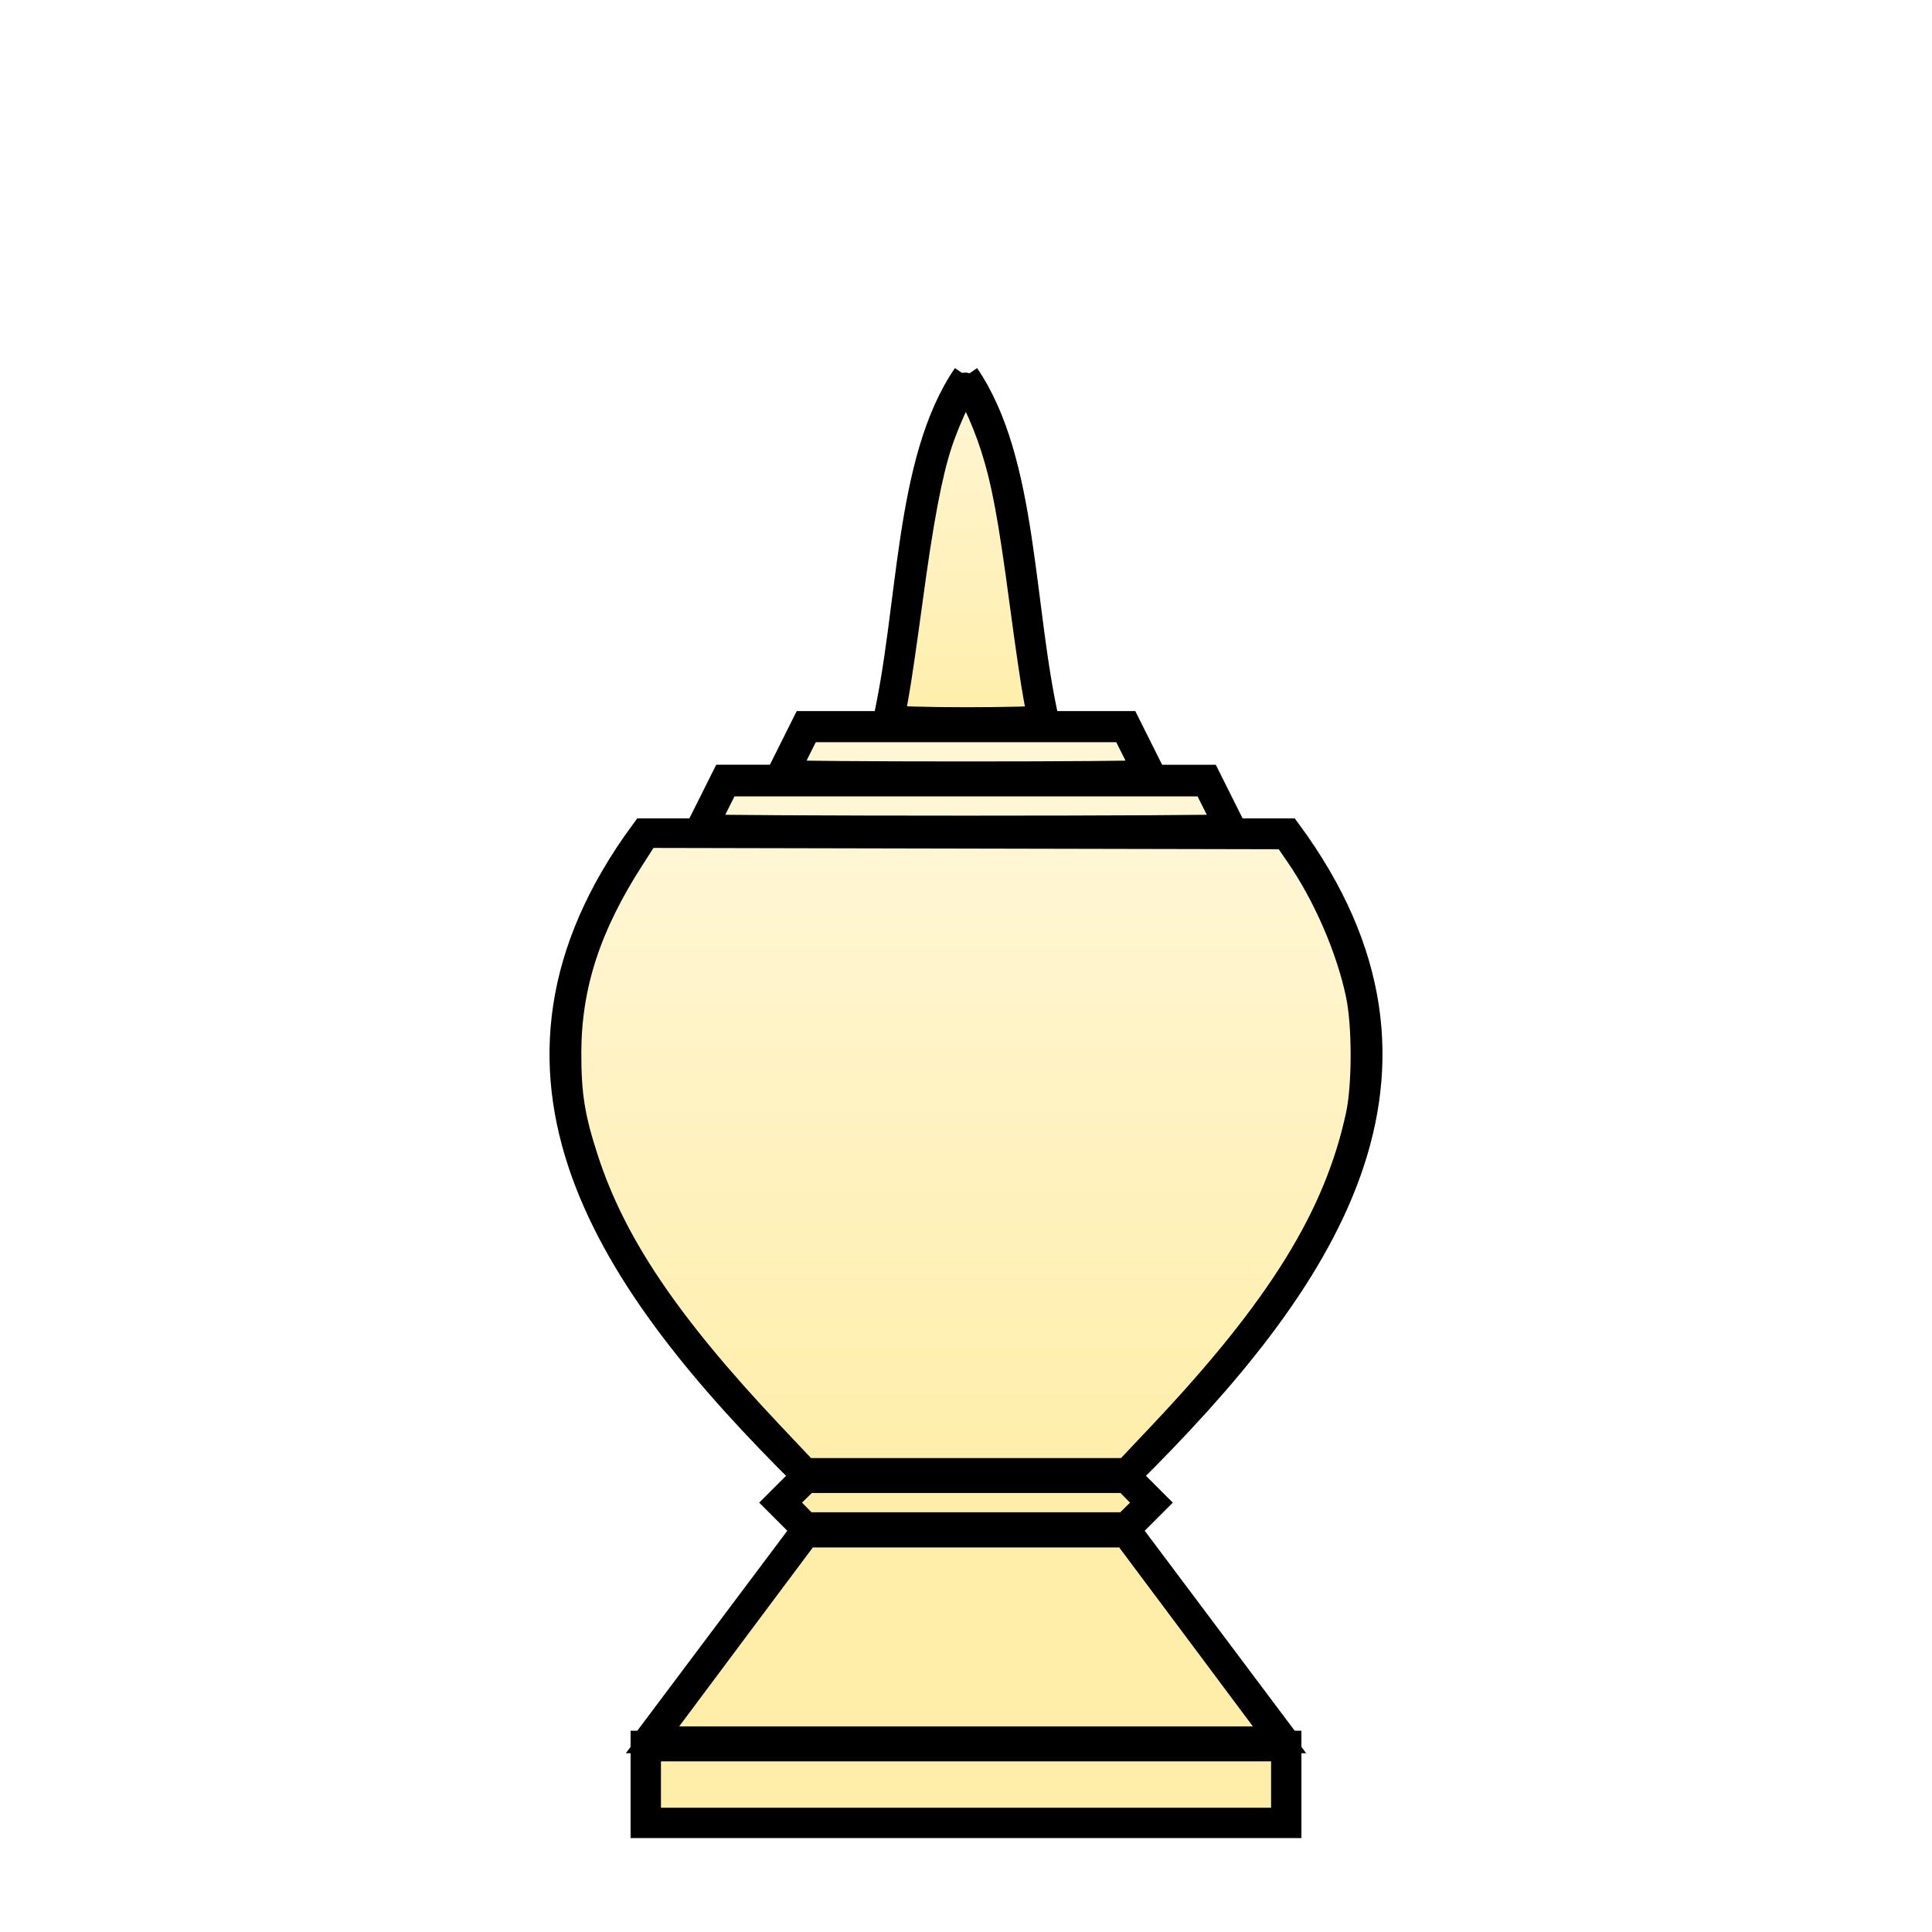
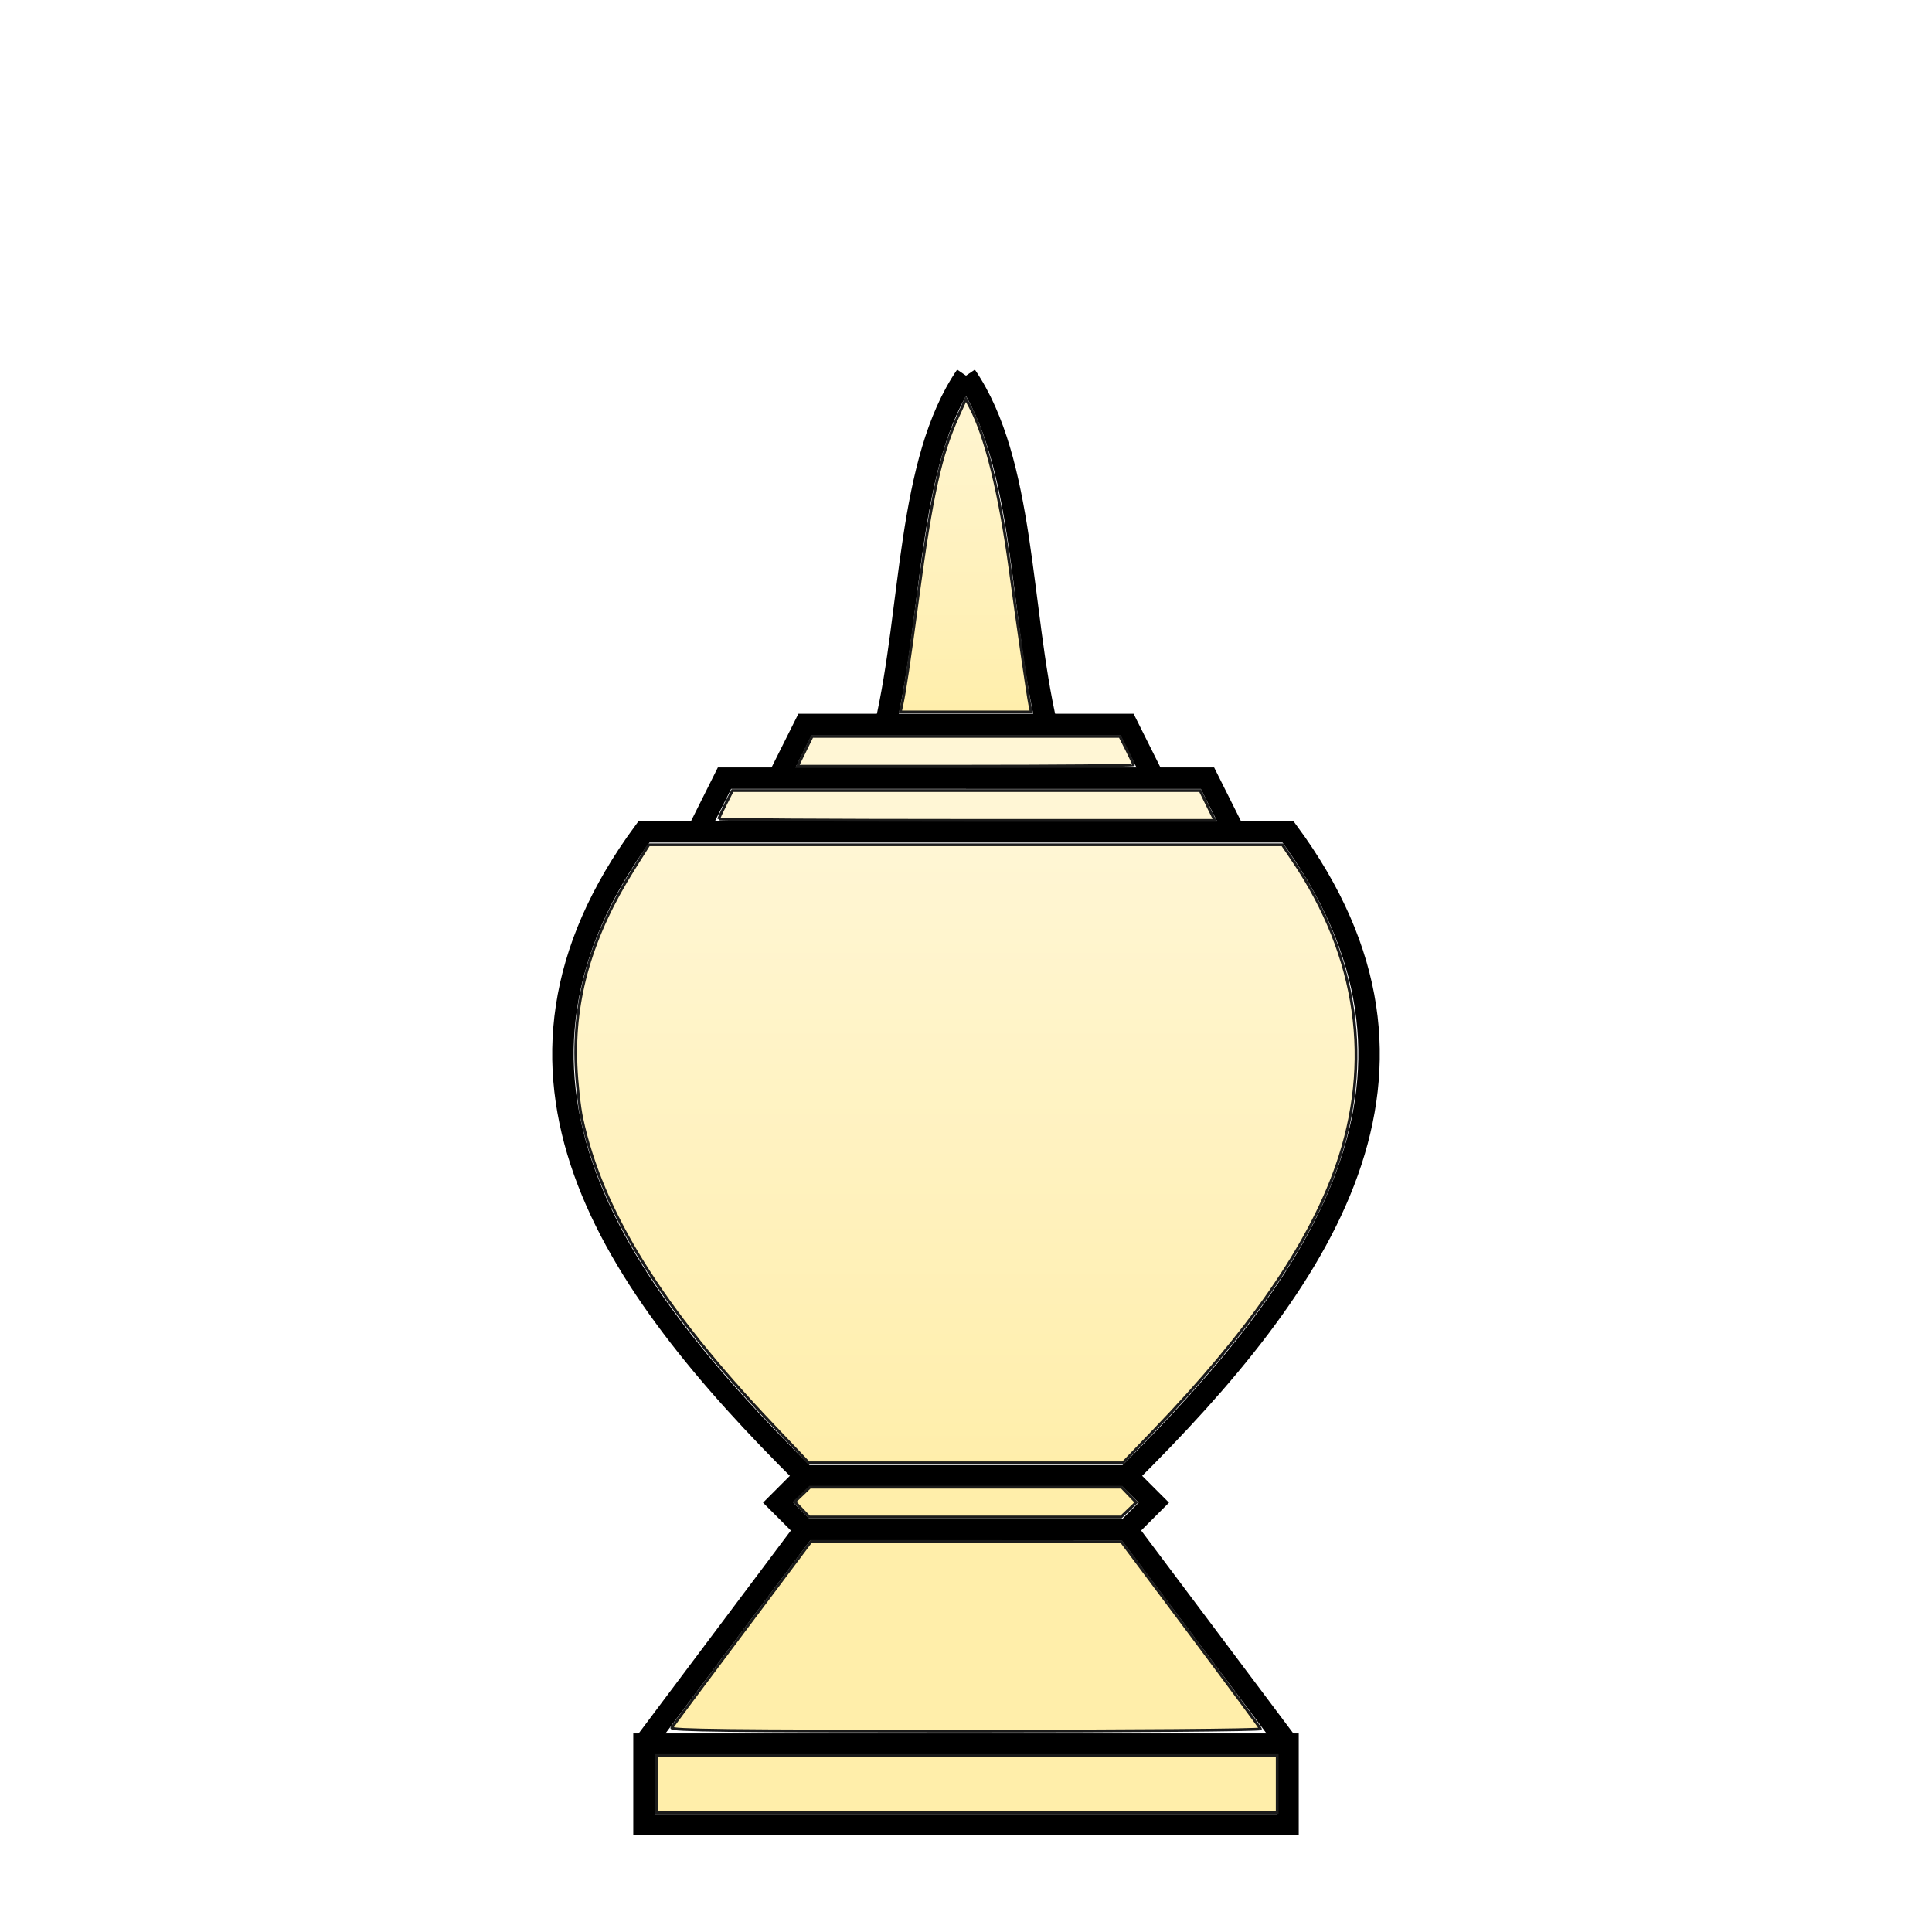
<svg xmlns="http://www.w3.org/2000/svg" xmlns:xlink="http://www.w3.org/1999/xlink" width="360" height="360" viewBox="0 0 95.25 95.25" version="1.1" id="svg8">
  <defs id="defs2">
-     <linearGradient id="linearGradient346">
-       <stop style="stop-color:#fff6d5;stop-opacity:1" offset="0" id="stop342" />
-       <stop style="stop-color:#ffeeaa;stop-opacity:1" offset="1" id="stop344" />
+     <linearGradient id="linearGradient924">
+       <stop style="stop-color:#fff6d5;stop-opacity:1;" offset="0" id="stop920" />
+       <stop style="stop-color:#ffeeaa;stop-opacity:1" offset="1" id="stop922" />
    </linearGradient>
-     <linearGradient xlink:href="#linearGradient346" id="linearGradient348" x1="180" y1="155" x2="180" y2="275" gradientUnits="userSpaceOnUse" />
-     <linearGradient xlink:href="#linearGradient346" id="linearGradient356" x1="180" y1="70" x2="180" y2="135" gradientUnits="userSpaceOnUse" />
+     <linearGradient id="linearGradient916">
+       <stop style="stop-color:#fff6d5;stop-opacity:1;" offset="0" id="stop912" />
+       <stop style="stop-color:#ffeeaa;stop-opacity:1" offset="1" id="stop914" />
+     </linearGradient>
+     <linearGradient xlink:href="#linearGradient916" id="linearGradient918" x1="180" y1="155" x2="180" y2="275" gradientUnits="userSpaceOnUse" />
+     <linearGradient xlink:href="#linearGradient924" id="linearGradient926" x1="180" y1="70" x2="180" y2="135" gradientUnits="userSpaceOnUse" />
  </defs>
  <g id="layer1" transform="translate(0,-201.75)">
-     <path style="fill:none;stroke:#000000;stroke-width:1.323;stroke-miterlimit:4;stroke-dasharray:none" d="M 47.625,291.708 H 31.75 l 0,-3.969 h 15.875" id="path180" />
-     <path style="fill:none;stroke:#000000;stroke-width:1.323;stroke-miterlimit:4;stroke-dasharray:none" d="m 31.75,287.74 7.938,-10.583" id="path184" />
-     <path style="fill:none;stroke:#000000;stroke-width:1.323;stroke-miterlimit:4;stroke-dasharray:none" d="M 47.625,277.156 H 39.688 l -1.323,-1.323 1.323,-1.323 h 7.937" id="path186" />
-     <path style="fill:none;stroke:#000000;stroke-width:1.323;stroke-miterlimit:4;stroke-dasharray:none" d="m 39.688,274.51 c -9.675,-9.581 -16.711,-19.851 -7.938,-31.75 h 15.875" id="path194" />
-     <path style="fill:none;stroke:#000000;stroke-width:1.323;stroke-linecap:butt;stroke-linejoin:miter;stroke-opacity:1;stroke-miterlimit:4;stroke-dasharray:none" d="m 34.396,242.76 1.323,-2.646 11.906,0" id="path196" />
-     <path style="fill:none;stroke:#000000;stroke-width:1.323;stroke-linecap:butt;stroke-linejoin:miter;stroke-opacity:1;stroke-miterlimit:4;stroke-dasharray:none" d="m 38.365,240.115 1.323,-2.646 7.938,0" id="path198" />
-     <path style="fill:none;stroke:#000000;stroke-width:1.323;stroke-linecap:butt;stroke-linejoin:miter;stroke-opacity:1;stroke-miterlimit:4;stroke-dasharray:none" d="m 43.656,237.469 c 1.322,-5.733 1.061,-12.951 3.969,-17.198" id="path200" />
-     <path style="fill:none;stroke:#000000;stroke-width:1.323;stroke-miterlimit:4;stroke-dasharray:none" d="M 47.625,291.708 H 63.5 v -3.969 H 47.625" id="path180-3" />
-     <path style="fill:none;stroke:#000000;stroke-width:1.323;stroke-miterlimit:4;stroke-dasharray:none" d="M 63.5,287.74 55.562,277.156" id="path184-6" />
-     <path style="fill:none;stroke:#000000;stroke-width:1.323;stroke-miterlimit:4;stroke-dasharray:none" d="M 47.625,277.156 H 55.562 l 1.323,-1.323 -1.323,-1.323 h -7.937" id="path186-0" />
-     <path style="fill:none;stroke:#000000;stroke-width:1.323;stroke-miterlimit:4;stroke-dasharray:none" d="m 55.562,274.51 c 9.675,-9.581 16.711,-19.851 7.938,-31.75 H 47.625" id="path194-6" />
-     <path style="fill:none;stroke:#000000;stroke-width:1.323;stroke-linecap:butt;stroke-linejoin:miter;stroke-opacity:1;stroke-miterlimit:4;stroke-dasharray:none" d="M 60.854,242.76 59.531,240.115 H 47.625" id="path196-2" />
-     <path style="fill:none;stroke:#000000;stroke-width:1.323;stroke-linecap:butt;stroke-linejoin:miter;stroke-opacity:1;stroke-miterlimit:4;stroke-dasharray:none" d="M 56.885,240.115 55.562,237.469 H 47.625" id="path198-6" />
-     <path style="fill:none;stroke:#000000;stroke-width:1.323;stroke-linecap:butt;stroke-linejoin:miter;stroke-opacity:1;stroke-miterlimit:4;stroke-dasharray:none" d="m 51.594,237.469 c -1.322,-5.733 -1.061,-12.951 -3.969,-17.198" id="path200-1" />
-     <path style="fill:url(#linearGradient348);stroke:#000000;stroke-width:5;fill-opacity:1;stroke-miterlimit:4;stroke-dasharray:none" d="m 143.486,267.243 c -19.2,-20.342 -29.285,-35.31 -34.45,-51.129 -2.533,-7.757 -3.234,-12.108 -3.215,-19.961 0.03,-12.511 3.626,-23.605 11.745,-36.238 l 2.84,-4.419 59.592,0.125 59.592,0.125 2.411,3.51 c 5.157,7.508 9.466,17.467 11.266,26.037 1.203,5.725 1.208,16.872 0.011,22.476 -4.034,18.882 -14.639,36.042 -36.754,59.473 l -6.555,6.945 h -29.964 -29.964 z" id="path328" transform="matrix(0.2645833,0,0,0.2645833,0,201.75)" />
-     <path style="fill:#fff6d5;stroke:#000000;stroke-width:5;stroke-miterlimit:4;stroke-dasharray:none" d="m 131.265,154.221 c 0,-0.145 0.912,-2.077 2.026,-4.293 l 2.026,-4.029 h 44.688 44.688 l 2.026,4.029 c 1.114,2.216 2.026,4.148 2.026,4.293 0,0.145 -21.933,0.264 -48.74,0.264 -26.807,0 -48.74,-0.119 -48.74,-0.264 z" id="path330" transform="matrix(0.2645833,0,0,0.2645833,0,201.75)" />
-     <path style="fill:#fff6d5;stroke:#000000;stroke-width:5;stroke-miterlimit:4;stroke-dasharray:none" d="m 146.417,144.119 c 0,-0.145 0.912,-2.077 2.026,-4.293 l 2.026,-4.029 h 29.536 29.536 l 2.026,4.029 c 1.114,2.216 2.026,4.148 2.026,4.293 0,0.145 -15.114,0.264 -33.588,0.264 -18.473,0 -33.588,-0.119 -33.588,-0.264 z" id="path332" transform="matrix(0.2645833,0,0,0.2645833,0,201.75)" />
-     <path style="fill:url(#linearGradient356);stroke:#000000;stroke-width:5;fill-opacity:1;stroke-miterlimit:4;stroke-dasharray:none" d="m 166.115,133.832 c 0,-0.247 0.334,-2.236 0.743,-4.419 0.409,-2.184 1.554,-9.993 2.544,-17.355 2.029,-15.079 3.642,-23.658 5.542,-29.473 1.253,-3.835 3.911,-9.711 4.802,-10.617 0.621,-0.631 3.648,5.637 5.458,11.301 2.045,6.397 3.276,13.008 5.414,29.061 0.982,7.372 2.12,15.156 2.53,17.299 0.41,2.142 0.745,4.066 0.745,4.274 5e-5,0.208 -6.25,0.379 -13.89,0.379 -7.773,0 -13.89,-0.198 -13.89,-0.449 z" id="path334" transform="matrix(0.2645833,0,0,0.2645833,0,201.75)" />
-     <path style="fill:#ffeeaa;stroke:#000000;stroke-width:5;stroke-miterlimit:4;stroke-dasharray:none" d="m 148.037,282.122 -2.126,-2.167 2.167,-2.126 2.167,-2.126 h 29.801 29.801 l 2.126,2.167 2.126,2.167 -2.167,2.126 -2.167,2.126 h -29.801 -29.801 z" id="path336" transform="matrix(0.2645833,0,0,0.2645833,0,201.75)" />
-     <path style="fill:#ffeeaa;stroke:#000000;stroke-width:5;stroke-miterlimit:4;stroke-dasharray:none" d="m 123.014,322.251 c 0.788,-1.067 7.228,-9.694 14.312,-19.172 l 12.879,-17.232 h 29.799 29.799 l 12.879,17.232 c 7.084,9.478 13.524,18.105 14.312,19.172 l 1.433,1.94 h -58.424 -58.424 z" id="path338" transform="matrix(0.2645833,0,0,0.2645833,0,201.75)" />
-     <path style="fill:#ffeeaa;stroke:#000000;stroke-width:5;stroke-miterlimit:4;stroke-dasharray:none" d="m 120.659,332.524 v -6.819 h 59.346 59.346 v 6.819 6.819 h -59.346 -59.346 z" id="path340" transform="matrix(0.2645833,0,0,0.2645833,0,201.75)" />
+     <path style="fill:none;stroke:#000000;stroke-width:1.058;stroke-miterlimit:4;stroke-dasharray:none" d="M 47.625,291.708 H 31.75 l 0,-3.969 h 15.875" id="path180" />
+     <path style="fill:none;stroke:#000000;stroke-width:1.058;stroke-miterlimit:4;stroke-dasharray:none" d="m 31.75,287.74 7.938,-10.583" id="path184" />
+     <path style="fill:none;stroke:#000000;stroke-width:1.058;stroke-miterlimit:4;stroke-dasharray:none" d="M 47.625,277.156 H 39.688 l -1.323,-1.323 1.323,-1.323 h 7.937" id="path186" />
+     <path style="fill:none;stroke:#000000;stroke-width:1.058;stroke-miterlimit:4;stroke-dasharray:none" d="m 39.688,274.51 c -9.675,-9.581 -16.711,-19.851 -7.938,-31.75 h 15.875" id="path194" />
+     <path style="fill:none;stroke:#000000;stroke-width:1.058;stroke-linecap:butt;stroke-linejoin:miter;stroke-opacity:1;stroke-miterlimit:4;stroke-dasharray:none" d="m 34.396,242.76 1.323,-2.646 11.906,0" id="path196" />
+     <path style="fill:none;stroke:#000000;stroke-width:1.058;stroke-linecap:butt;stroke-linejoin:miter;stroke-opacity:1;stroke-miterlimit:4;stroke-dasharray:none" d="m 38.365,240.115 1.323,-2.646 7.938,0" id="path198" />
+     <path style="fill:none;stroke:#000000;stroke-width:1.058;stroke-linecap:butt;stroke-linejoin:miter;stroke-opacity:1;stroke-miterlimit:4;stroke-dasharray:none" d="m 43.656,237.469 c 1.322,-5.733 1.061,-12.951 3.969,-17.198" id="path200" />
+     <path style="fill:none;stroke:#000000;stroke-width:1.058;stroke-miterlimit:4;stroke-dasharray:none" d="M 47.625,291.708 H 63.5 v -3.969 H 47.625" id="path180-3" />
+     <path style="fill:none;stroke:#000000;stroke-width:1.058;stroke-miterlimit:4;stroke-dasharray:none" d="M 63.5,287.74 55.562,277.156" id="path184-6" />
+     <path style="fill:none;stroke:#000000;stroke-width:1.058;stroke-miterlimit:4;stroke-dasharray:none" d="M 47.625,277.156 H 55.562 l 1.323,-1.323 -1.323,-1.323 h -7.937" id="path186-0" />
+     <path style="fill:none;stroke:#000000;stroke-width:1.058;stroke-miterlimit:4;stroke-dasharray:none" d="m 55.562,274.51 c 9.675,-9.581 16.711,-19.851 7.938,-31.75 H 47.625" id="path194-6" />
+     <path style="fill:none;stroke:#000000;stroke-width:1.058;stroke-linecap:butt;stroke-linejoin:miter;stroke-opacity:1;stroke-miterlimit:4;stroke-dasharray:none" d="M 60.854,242.76 59.531,240.115 H 47.625" id="path196-2" />
+     <path style="fill:none;stroke:#000000;stroke-width:1.058;stroke-linecap:butt;stroke-linejoin:miter;stroke-opacity:1;stroke-miterlimit:4;stroke-dasharray:none" d="M 56.885,240.115 55.562,237.469 H 47.625" id="path198-6" />
+     <path style="fill:none;stroke:#000000;stroke-width:1.058;stroke-linecap:butt;stroke-linejoin:miter;stroke-opacity:1;stroke-miterlimit:4;stroke-dasharray:none" d="m 51.594,237.469 c -1.322,-5.733 -1.061,-12.951 -3.969,-17.198" id="path200-1" />
+     <path style="fill:url(#linearGradient926);stroke:#1b1b1b;stroke-width:0.515;stroke-miterlimit:4;stroke-dasharray:none;stroke-opacity:1;fill-opacity:1" d="m 168.014,131.529 c 0.588,-2.665 1.381,-7.983 3.032,-20.329 2.508,-18.757 4.236,-26.563 7.435,-33.588 l 1.495,-3.283 0.801,1.509 c 2.945,5.548 5.508,15.968 7.455,30.31 1.534,11.306 3.255,23.17 3.645,25.128 l 0.276,1.389 h -12.195 -12.195 z" id="path890" transform="matrix(0.2645833,0,0,0.2645833,0,201.75)" />
+     <path style="fill:#fff6d5;stroke:#1b1b1b;stroke-width:0.515;stroke-miterlimit:4;stroke-dasharray:none;stroke-opacity:1" d="m 149.963,139.989 1.362,-2.778 h 28.676 28.676 l 1.271,2.509 c 0.699,1.38 1.271,2.63 1.271,2.778 0,0.148 -14.089,0.269 -31.309,0.269 H 148.6 Z" id="path892" transform="matrix(0.2645833,0,0,0.2645833,0,201.75)" />
+     <path style="fill:#fff6d5;stroke:#1b1b1b;stroke-width:0.515;stroke-miterlimit:4;stroke-dasharray:none;stroke-opacity:1" d="m 133.942,152.599 c 0,-0.148 0.572,-1.398 1.271,-2.778 l 1.271,-2.509 h 43.575 43.575 l 1.362,2.778 1.362,2.778 h -46.209 c -25.415,0 -46.209,-0.121 -46.209,-0.269 z" id="path894" transform="matrix(0.2645833,0,0,0.2645833,0,201.75)" />
+     <path style="fill:url(#linearGradient918);stroke:#1b1b1b;stroke-width:0.515;stroke-miterlimit:4;stroke-dasharray:none;stroke-opacity:1;fill-opacity:1" d="m 143.851,265.374 c -20.535,-21.63 -31.684,-39.555 -35.444,-56.99 -0.444,-2.06 -0.927,-6.473 -1.072,-9.806 -0.546,-12.531 2.879,-24.227 10.746,-36.694 l 2.82,-4.469 h 59.03 59.03 l 1.964,2.904 c 12.131,17.938 14.936,37.648 8.12,57.043 -5.177,14.73 -16.273,30.771 -34.085,49.276 l -5.712,5.935 h -29.281 -29.281 z" id="path896" transform="matrix(0.2645833,0,0,0.2645833,0,201.75)" />
+     <path style="fill:#ffeeaa;stroke:#1b1b1b;stroke-width:0.515;stroke-miterlimit:4;stroke-dasharray:none;stroke-opacity:1" d="m 149.439,281.254 -1.359,-1.419 1.419,-1.359 1.419,-1.359 h 29.046 29.046 l 1.359,1.419 1.359,1.419 -1.419,1.359 -1.419,1.359 h -29.046 -29.046 z" id="path898" transform="matrix(0.2645833,0,0,0.2645833,0,201.75)" />
+     <path style="fill:#ffeeaa;stroke:#1b1b1b;stroke-width:0.515;stroke-miterlimit:4;stroke-dasharray:none;stroke-opacity:1" d="m 125.173,321.943 c 0.21,-0.347 6.135,-8.302 13.168,-17.678 l 12.786,-17.046 28.91,0.021 28.91,0.021 12.879,17.221 c 7.084,9.472 12.955,17.417 13.048,17.657 0.094,0.242 -24.301,0.435 -54.957,0.435 -43.967,0 -55.048,-0.128 -54.744,-0.631 z" id="path900" transform="matrix(0.2645833,0,0,0.2645833,0,201.75)" />
+     <path style="fill:#ffeeaa;stroke:#1b1b1b;stroke-width:0.515;stroke-miterlimit:4;stroke-dasharray:none;stroke-opacity:1" d="m 122.325,332.423 v -5.303 h 57.831 57.831 v 5.303 5.303 h -57.831 -57.831 z" id="path902" transform="matrix(0.2645833,0,0,0.2645833,0,201.75)" />
  </g>
</svg>
